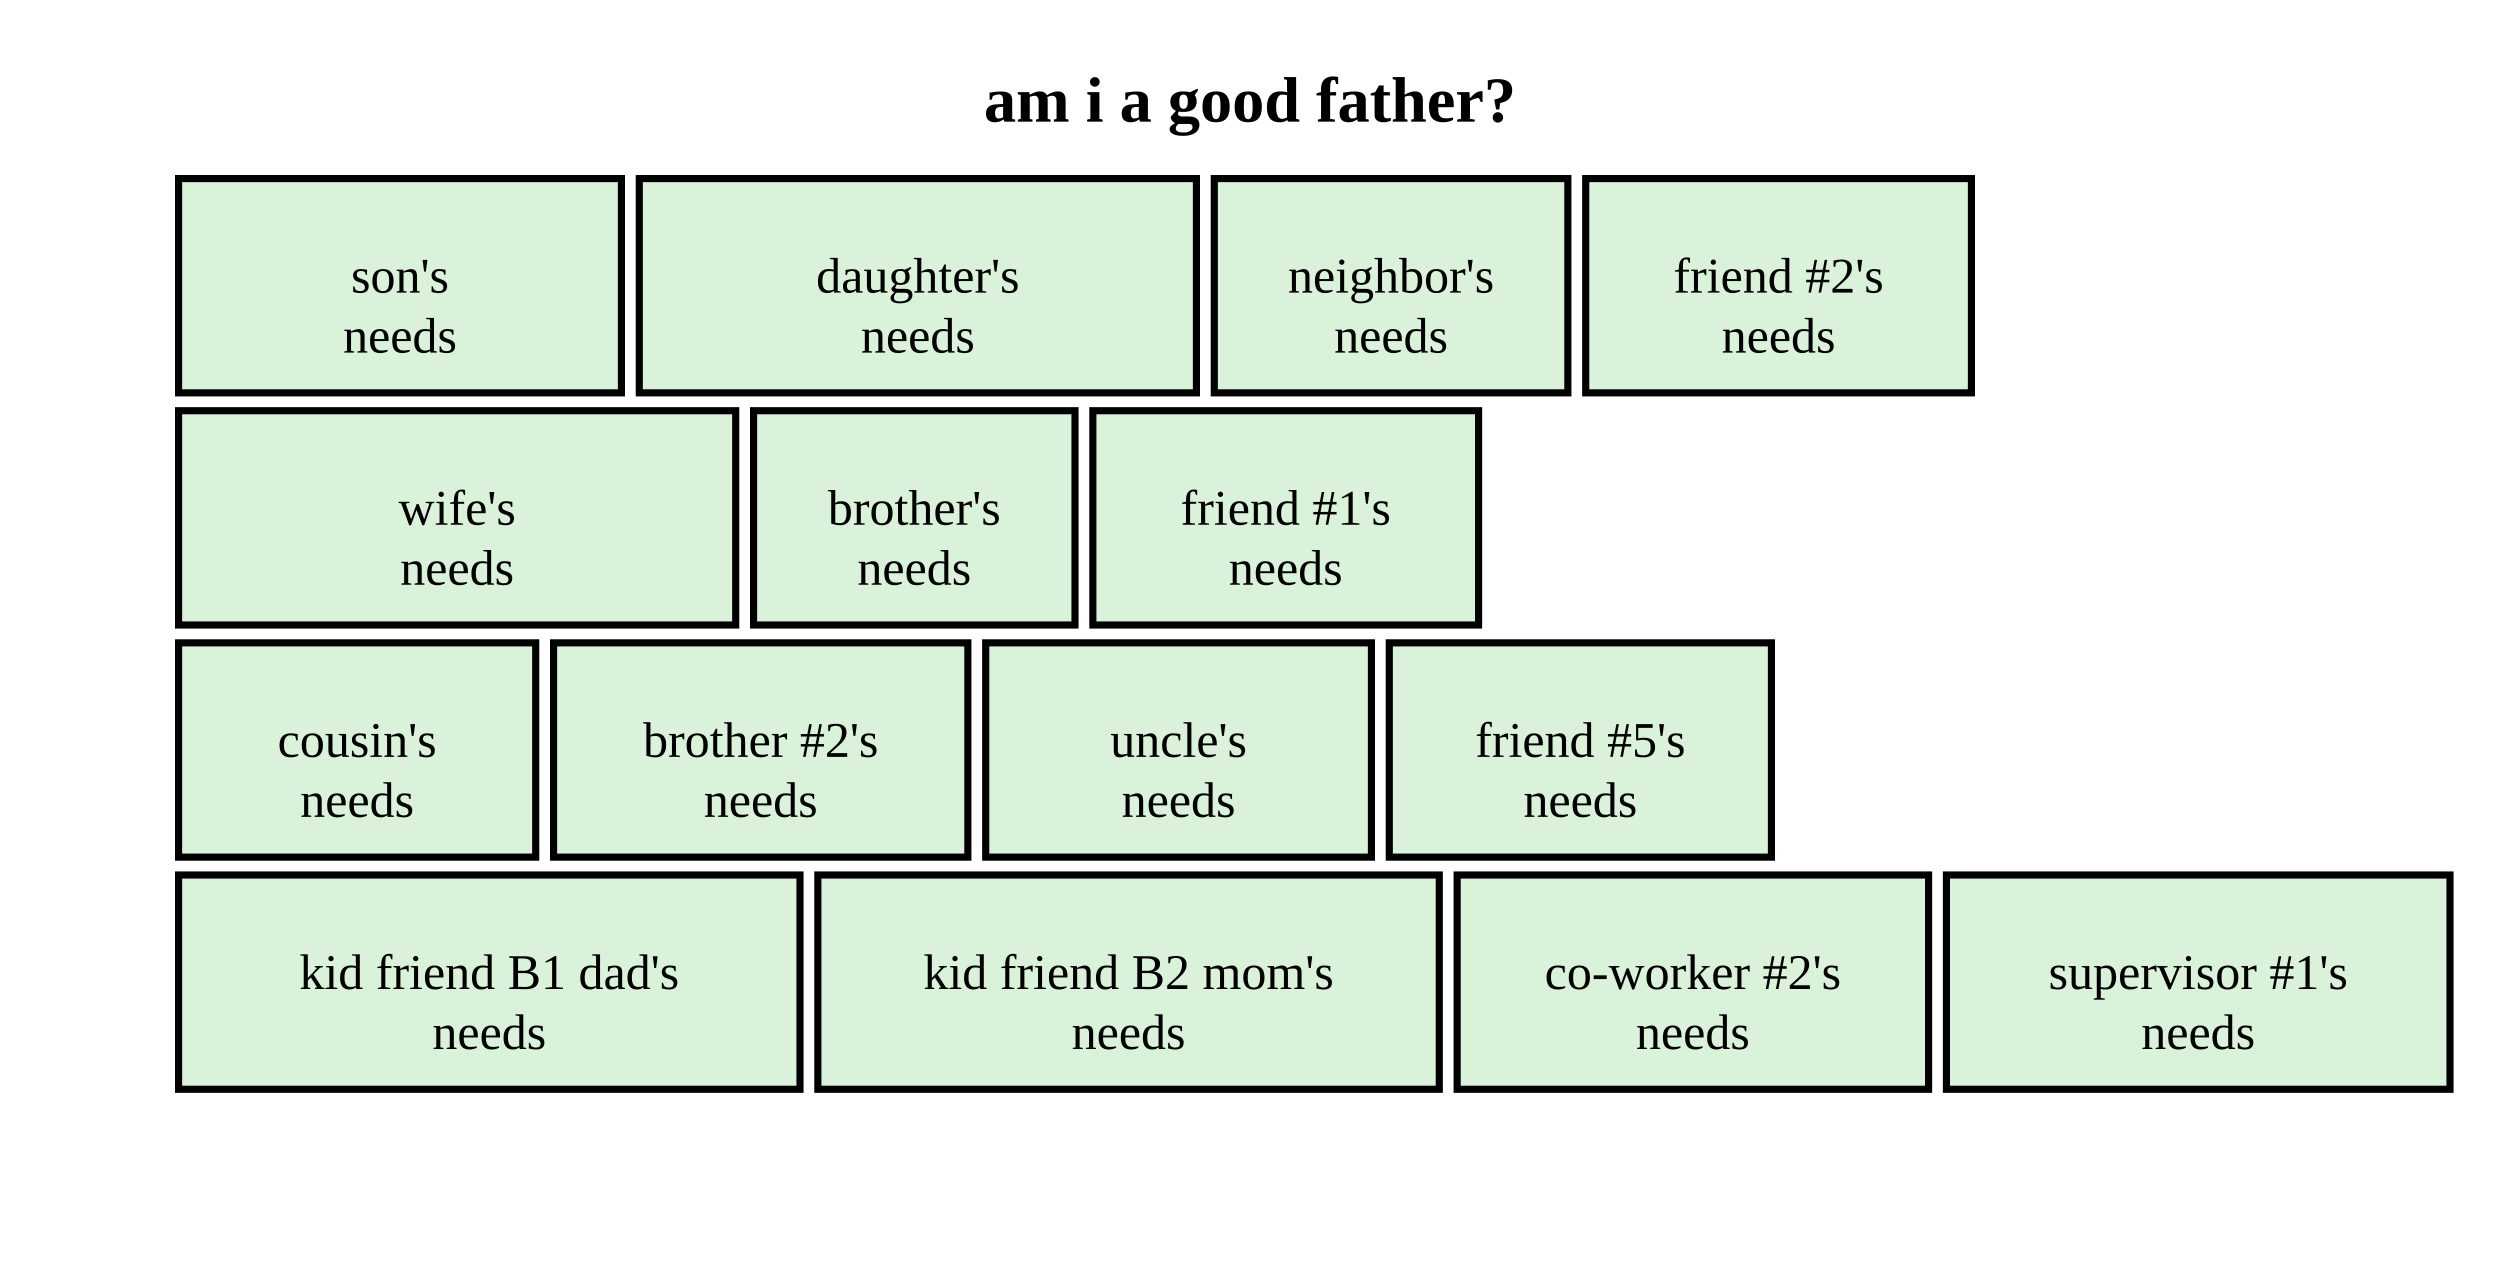
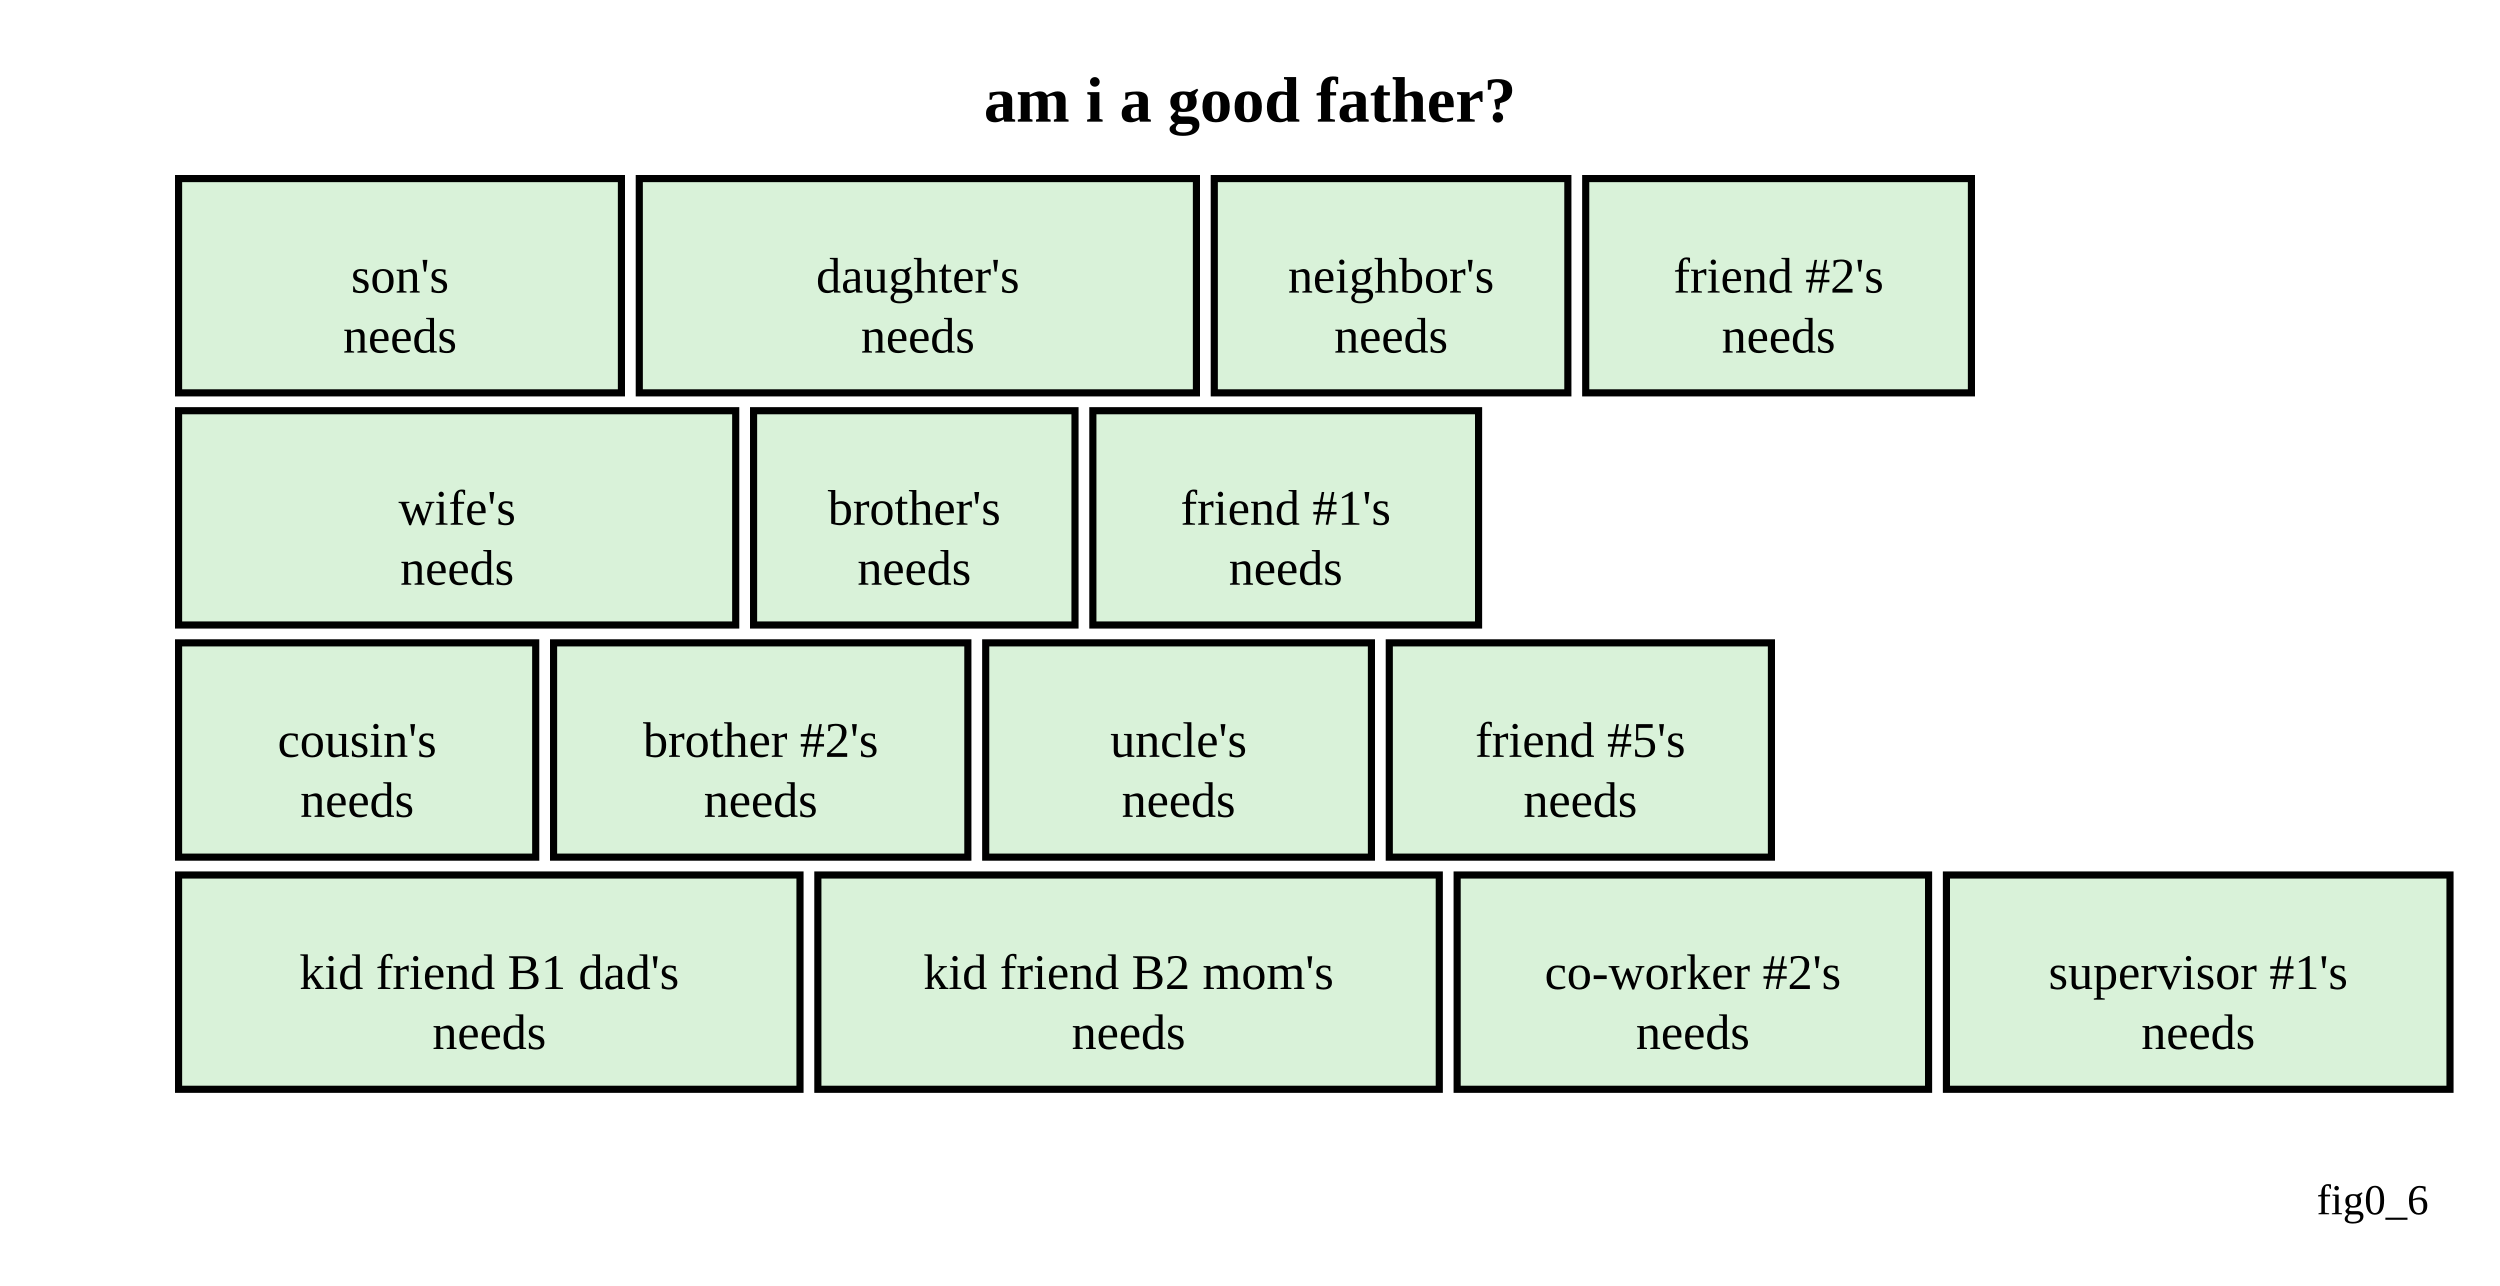
<svg xmlns="http://www.w3.org/2000/svg" width="700" height="360" viewBox="0 0 700 360">
  <defs>
</defs>
  <rect x="0" y="0" width="800" height="600" fill="white" />
  <rect x="50" y="50" width="124" height="60" fill="#D9F2D9" stroke="black" stroke-width="2" />
  <text x="112.0" y="77.2" font-size="14" fill="black" text-anchor="middle" dominant-baseline="central">son's</text>
  <text x="112.0" y="94.0" font-size="14" fill="black" text-anchor="middle" dominant-baseline="central">needs</text>
  <rect x="179" y="50" width="156" height="60" fill="#D9F2D9" stroke="black" stroke-width="2" />
  <text x="257.0" y="77.2" font-size="14" fill="black" text-anchor="middle" dominant-baseline="central">daughter's</text>
  <text x="257.0" y="94.0" font-size="14" fill="black" text-anchor="middle" dominant-baseline="central">needs</text>
  <rect x="340" y="50" width="99" height="60" fill="#D9F2D9" stroke="black" stroke-width="2" />
  <text x="389.5" y="77.2" font-size="14" fill="black" text-anchor="middle" dominant-baseline="central">neighbor's</text>
  <text x="389.5" y="94.0" font-size="14" fill="black" text-anchor="middle" dominant-baseline="central">needs</text>
  <rect x="444" y="50" width="108" height="60" fill="#D9F2D9" stroke="black" stroke-width="2" />
  <text x="498.0" y="77.2" font-size="14" fill="black" text-anchor="middle" dominant-baseline="central">friend #2's</text>
  <text x="498.0" y="94.0" font-size="14" fill="black" text-anchor="middle" dominant-baseline="central">needs</text>
  <rect x="50" y="115" width="156" height="60" fill="#D9F2D9" stroke="black" stroke-width="2" />
  <text x="128.0" y="142.2" font-size="14" fill="black" text-anchor="middle" dominant-baseline="central">wife's</text>
  <text x="128.0" y="159.0" font-size="14" fill="black" text-anchor="middle" dominant-baseline="central">needs</text>
  <rect x="211" y="115" width="90" height="60" fill="#D9F2D9" stroke="black" stroke-width="2" />
  <text x="256.0" y="142.2" font-size="14" fill="black" text-anchor="middle" dominant-baseline="central">brother's</text>
  <text x="256.0" y="159.0" font-size="14" fill="black" text-anchor="middle" dominant-baseline="central">needs</text>
  <rect x="306" y="115" width="108" height="60" fill="#D9F2D9" stroke="black" stroke-width="2" />
  <text x="360.0" y="142.2" font-size="14" fill="black" text-anchor="middle" dominant-baseline="central">friend #1's</text>
  <text x="360.0" y="159.0" font-size="14" fill="black" text-anchor="middle" dominant-baseline="central">needs</text>
  <rect x="50" y="180" width="100" height="60" fill="#D9F2D9" stroke="black" stroke-width="2" />
  <text x="100.0" y="207.2" font-size="14" fill="black" text-anchor="middle" dominant-baseline="central">cousin's</text>
  <text x="100.0" y="224.0" font-size="14" fill="black" text-anchor="middle" dominant-baseline="central">needs</text>
  <rect x="155" y="180" width="116" height="60" fill="#D9F2D9" stroke="black" stroke-width="2" />
  <text x="213.0" y="207.2" font-size="14" fill="black" text-anchor="middle" dominant-baseline="central">brother #2's</text>
  <text x="213.0" y="224.0" font-size="14" fill="black" text-anchor="middle" dominant-baseline="central">needs</text>
  <rect x="276" y="180" width="108" height="60" fill="#D9F2D9" stroke="black" stroke-width="2" />
  <text x="330.0" y="207.2" font-size="14" fill="black" text-anchor="middle" dominant-baseline="central">uncle's</text>
  <text x="330.0" y="224.0" font-size="14" fill="black" text-anchor="middle" dominant-baseline="central">needs</text>
  <rect x="389" y="180" width="107" height="60" fill="#D9F2D9" stroke="black" stroke-width="2" />
  <text x="442.5" y="207.2" font-size="14" fill="black" text-anchor="middle" dominant-baseline="central">friend #5's</text>
  <text x="442.5" y="224.0" font-size="14" fill="black" text-anchor="middle" dominant-baseline="central">needs</text>
  <rect x="50" y="245" width="174" height="60" fill="#D9F2D9" stroke="black" stroke-width="2" />
  <text x="137.0" y="272.2" font-size="14" fill="black" text-anchor="middle" dominant-baseline="central">kid friend B1 dad's</text>
  <text x="137.0" y="289.0" font-size="14" fill="black" text-anchor="middle" dominant-baseline="central">needs</text>
  <rect x="229" y="245" width="174" height="60" fill="#D9F2D9" stroke="black" stroke-width="2" />
  <text x="316.0" y="272.2" font-size="14" fill="black" text-anchor="middle" dominant-baseline="central">kid friend B2 mom's</text>
  <text x="316.0" y="289.0" font-size="14" fill="black" text-anchor="middle" dominant-baseline="central">needs</text>
  <rect x="408" y="245" width="132" height="60" fill="#D9F2D9" stroke="black" stroke-width="2" />
  <text x="474.0" y="272.2" font-size="14" fill="black" text-anchor="middle" dominant-baseline="central">co-worker #2's</text>
  <text x="474.0" y="289.0" font-size="14" fill="black" text-anchor="middle" dominant-baseline="central">needs</text>
  <rect x="545" y="245" width="141" height="60" fill="#D9F2D9" stroke="black" stroke-width="2" />
  <text x="615.5" y="272.2" font-size="14" fill="black" text-anchor="middle" dominant-baseline="central">supervisor #1's</text>
  <text x="615.5" y="289.0" font-size="14" fill="black" text-anchor="middle" dominant-baseline="central">needs</text>
  <text x="350.0" y="28" font-size="18" fill="black" font-weight="bold" text-anchor="middle" dominant-baseline="central">am i a good father?</text>
+   <text x="680" y="340" font-size="12" text-anchor="end" fill="black">fig0_6</text>
</svg>
